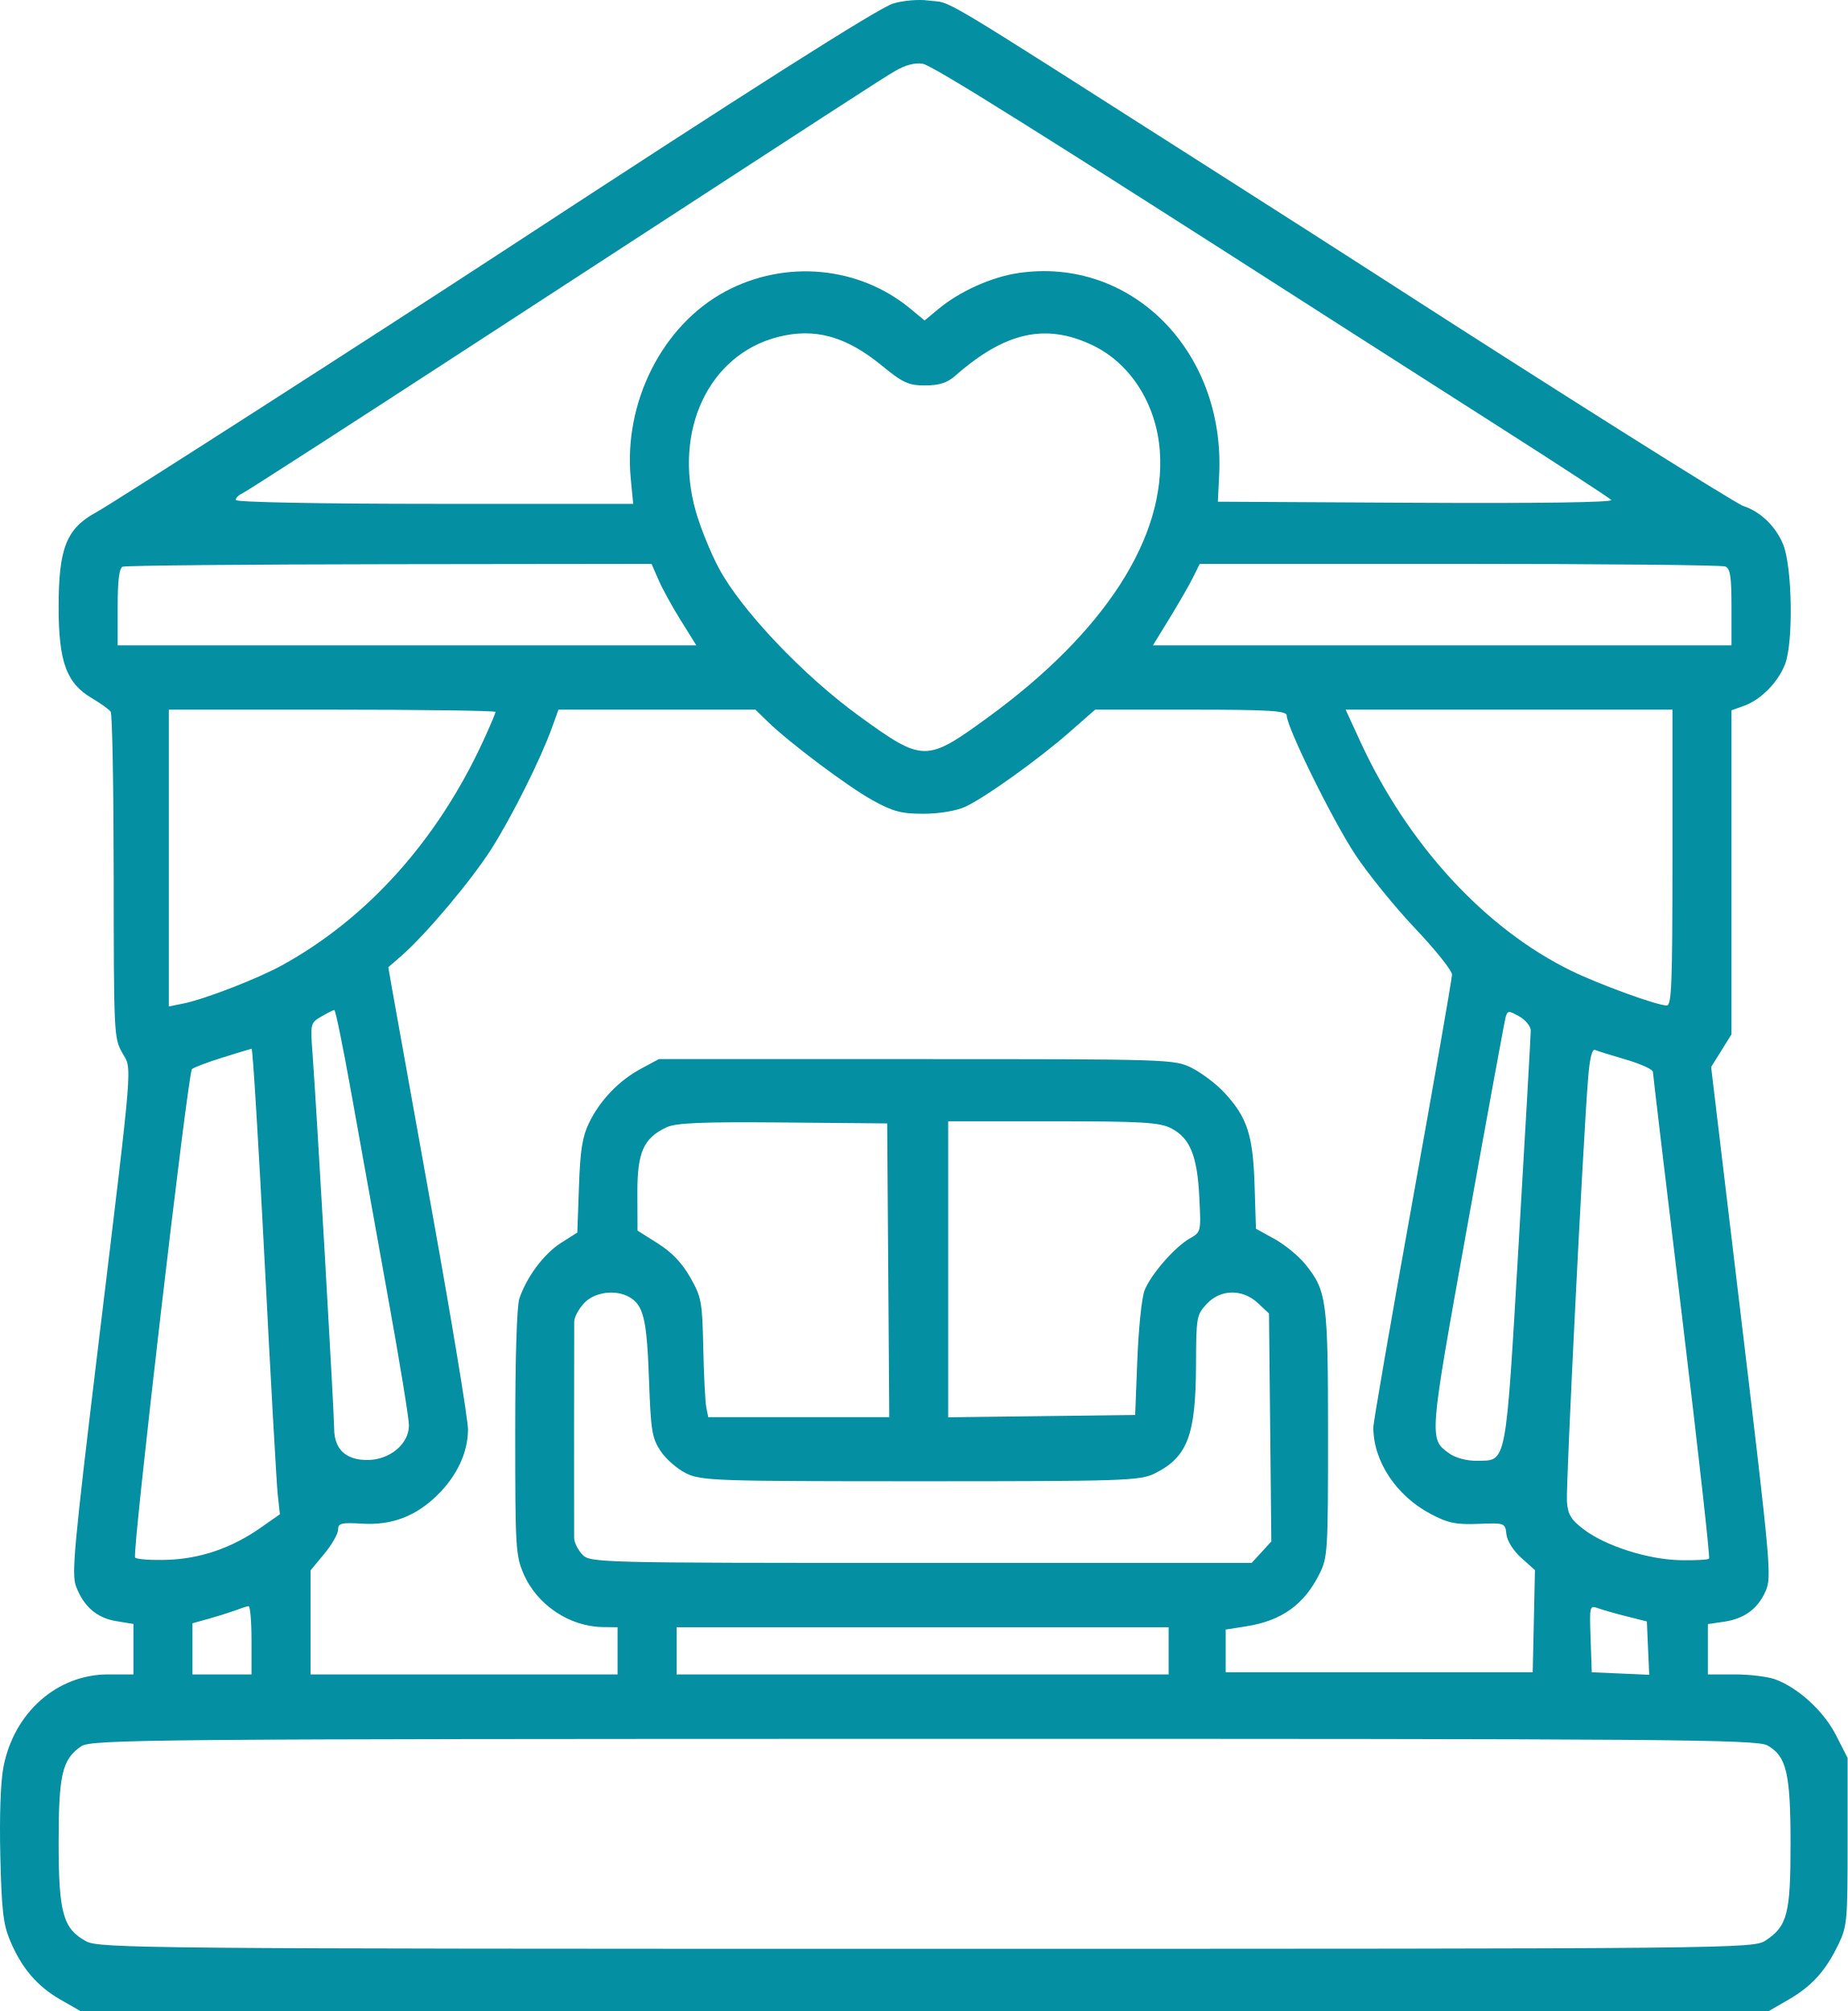
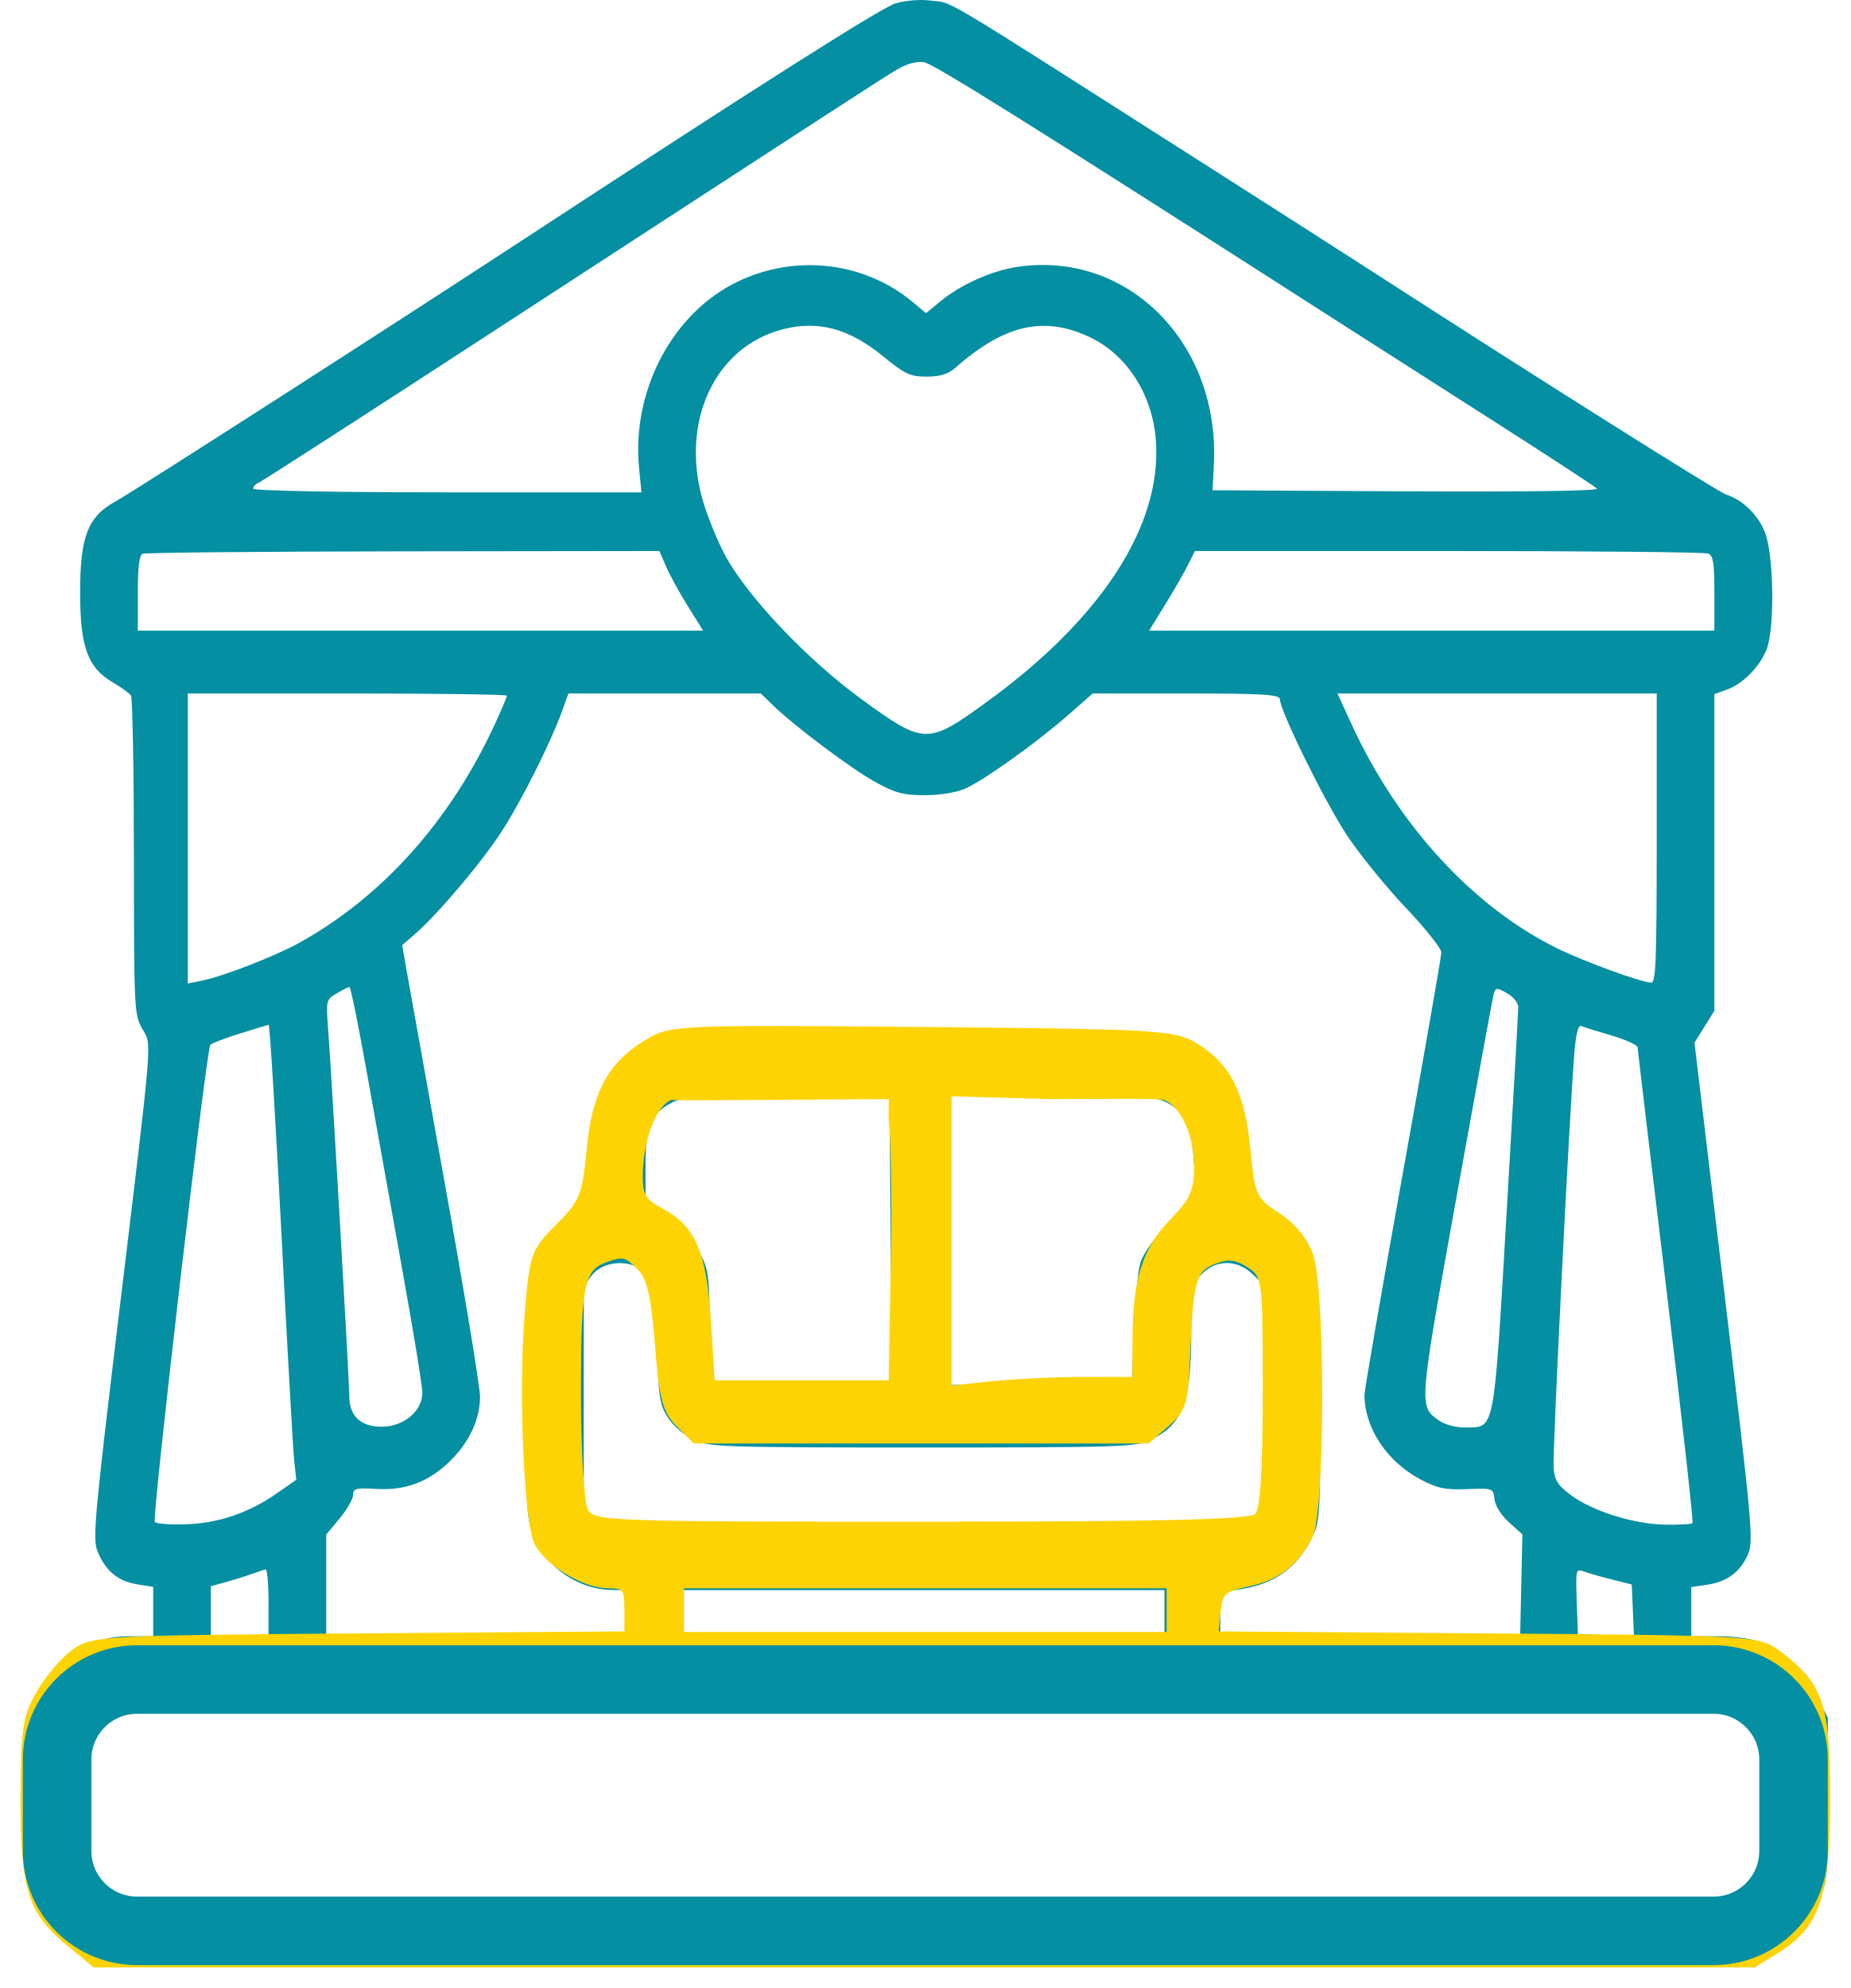
- <svg xmlns="http://www.w3.org/2000/svg" width="79" height="86" viewBox="0 0 79 86" fill="none">
-   <path fill-rule="evenodd" clip-rule="evenodd" d="M38.187 0.151C37.562 0.342 32.02 3.861 21.525 10.732C16.173 14.236 4.815 21.527 4.106 21.913C2.839 22.603 2.507 23.443 2.507 25.957C2.507 28.31 2.841 29.221 3.937 29.863C4.306 30.079 4.665 30.339 4.733 30.44C4.802 30.541 4.859 33.718 4.861 37.499C4.864 44.172 4.875 44.395 5.22 45.011C5.654 45.786 5.721 44.958 4.192 57.625C3.156 66.213 3.054 67.326 3.254 67.849C3.585 68.711 4.144 69.192 4.972 69.327L5.705 69.447V70.526V71.606H4.625C2.434 71.606 0.59 73.241 0.145 75.578C0.024 76.213 -0.027 77.686 0.014 79.382C0.069 81.68 0.138 82.289 0.425 82.974C0.919 84.155 1.582 84.936 2.571 85.505L3.433 86H39.533H75.634L76.475 85.513C77.472 84.936 78.061 84.284 78.603 83.158C78.981 82.373 79 82.159 79 78.757V75.181L78.506 74.209C77.983 73.181 76.896 72.182 75.903 71.816C75.589 71.701 74.812 71.606 74.178 71.606H73.025V70.53V69.454L73.705 69.354C74.588 69.225 75.161 68.803 75.498 68.035C75.756 67.443 75.711 66.936 74.466 56.524L73.164 45.631L73.6 44.932L74.035 44.233V37.305V30.377L74.583 30.179C75.293 29.924 76.031 29.172 76.326 28.402C76.689 27.456 76.634 24.218 76.239 23.27C75.916 22.497 75.278 21.883 74.54 21.639C74.179 21.519 66.179 16.476 58.972 11.824C57.769 11.047 54.739 9.108 52.24 7.515C39.482 -0.619 40.815 0.177 39.681 0.021C39.276 -0.035 38.603 0.024 38.187 0.151ZM38.271 3.038C37.581 3.447 36.765 3.976 20.235 14.734C14.944 18.178 10.494 21.046 10.348 21.107C10.201 21.169 10.081 21.293 10.081 21.383C10.081 21.477 13.704 21.547 18.577 21.547H27.074L26.969 20.454C26.657 17.204 28.324 13.909 31.008 12.468C33.584 11.085 36.737 11.382 38.942 13.214L39.533 13.705L40.125 13.214C41.03 12.461 42.39 11.849 43.533 11.678C48.363 10.959 52.395 15.014 52.129 20.323L52.072 21.455L60.564 21.502C65.756 21.531 68.994 21.484 68.895 21.381C68.806 21.288 66.764 19.955 64.358 18.418C61.951 16.882 58.922 14.946 57.626 14.115C44.273 5.552 39.878 2.798 39.449 2.725C39.126 2.671 38.703 2.783 38.271 3.038ZM33.261 14.411C30.31 15.169 28.779 18.408 29.745 21.849C29.939 22.54 30.384 23.641 30.734 24.295C31.7 26.101 34.35 28.892 36.749 30.631C39.47 32.603 39.598 32.604 42.233 30.686C47.238 27.042 49.864 22.97 49.591 19.275C49.443 17.269 48.325 15.524 46.695 14.754C44.699 13.811 42.965 14.202 40.838 16.076C40.503 16.371 40.152 16.483 39.558 16.483C38.845 16.483 38.605 16.372 37.693 15.625C36.167 14.375 34.829 14.009 33.261 14.411ZM5.242 24.235C5.096 24.299 5.031 24.826 5.031 25.962V27.598H17.403H29.774L29.116 26.543C28.753 25.963 28.322 25.18 28.158 24.801L27.858 24.114L16.655 24.128C10.493 24.136 5.358 24.184 5.242 24.235ZM51.012 24.692C50.854 25.011 50.404 25.794 50.011 26.434L49.297 27.598H61.666H74.035V25.967C74.035 24.649 73.984 24.315 73.769 24.225C73.622 24.164 68.507 24.114 62.401 24.114H51.299L51.012 24.692ZM7.219 36.695V43.041L7.851 42.913C8.769 42.726 11.037 41.845 12.072 41.274C15.725 39.257 18.709 35.925 20.663 31.683C20.952 31.055 21.188 30.498 21.188 30.445C21.188 30.392 18.045 30.348 14.204 30.348H7.219V36.695ZM23.598 31.127C23.114 32.469 21.89 34.919 21.015 36.298C20.164 37.64 18.21 39.962 17.171 40.869L16.603 41.364L16.802 42.503C16.912 43.13 17.678 47.402 18.506 51.997C19.333 56.592 20.01 60.701 20.01 61.127C20.01 62.108 19.546 63.106 18.702 63.937C17.779 64.845 16.747 65.237 15.484 65.159C14.595 65.105 14.456 65.14 14.456 65.416C14.456 65.593 14.191 66.057 13.867 66.447L13.278 67.158V69.382V71.606H19.842H26.406V70.597V69.589L25.775 69.581C24.347 69.562 22.96 68.632 22.389 67.308C22.049 66.519 22.03 66.203 22.03 61.259C22.03 58.046 22.098 55.845 22.208 55.527C22.529 54.594 23.257 53.62 23.977 53.16L24.686 52.708L24.755 50.742C24.809 49.197 24.9 48.617 25.18 48.033C25.648 47.06 26.456 46.214 27.406 45.704L28.173 45.292H39.197C50.062 45.292 50.231 45.298 50.978 45.68C51.394 45.892 52.006 46.357 52.338 46.713C53.324 47.77 53.574 48.527 53.642 50.661L53.702 52.546L54.501 52.987C54.94 53.23 55.531 53.716 55.814 54.067C56.729 55.202 56.784 55.616 56.784 61.337C56.784 66.337 56.769 66.595 56.422 67.297C55.772 68.613 54.806 69.309 53.3 69.547L52.408 69.688V70.601V71.514H58.972H65.536L65.584 69.33L65.631 67.146L65.047 66.622C64.704 66.313 64.442 65.897 64.411 65.609C64.359 65.129 64.34 65.122 63.206 65.168C62.252 65.206 61.901 65.132 61.16 64.737C59.693 63.956 58.724 62.488 58.721 61.045C58.72 60.833 59.477 56.46 60.402 51.326C61.327 46.192 62.084 41.851 62.085 41.679C62.085 41.507 61.38 40.622 60.517 39.713C59.655 38.804 58.5 37.381 57.951 36.551C56.984 35.091 55.017 31.097 55.017 30.595C55.017 30.395 54.242 30.348 50.921 30.348H46.825L45.746 31.296C44.401 32.477 42.114 34.114 41.267 34.504C40.895 34.675 40.151 34.799 39.49 34.8C38.542 34.802 38.179 34.706 37.303 34.219C36.231 33.624 33.752 31.763 32.817 30.852L32.299 30.348H28.089H23.879L23.598 31.127ZM58.147 31.677C60.175 36.102 63.487 39.709 67.178 41.513C68.373 42.097 70.856 43 71.267 43C71.475 43 71.511 42.075 71.511 36.674V30.348H64.524H57.537L58.147 31.677ZM13.735 43.475C13.272 43.749 13.267 43.771 13.364 45.073C13.533 47.338 14.288 60.428 14.288 61.082C14.288 61.97 14.777 62.437 15.706 62.437C16.664 62.437 17.486 61.752 17.486 60.953C17.486 60.659 17.079 58.17 16.581 55.423C16.084 52.675 15.387 48.797 15.032 46.805C14.677 44.813 14.345 43.187 14.295 43.191C14.245 43.195 13.993 43.323 13.735 43.475ZM64.376 43.506C64.328 43.682 63.593 47.688 62.744 52.409C61.08 61.655 61.089 61.528 61.995 62.174C62.231 62.343 62.738 62.476 63.123 62.47C64.444 62.45 64.366 62.852 64.94 53.097C65.222 48.312 65.452 44.251 65.452 44.071C65.452 43.891 65.229 43.618 64.958 43.465C64.504 43.21 64.457 43.213 64.376 43.506ZM9.491 45.233C8.844 45.436 8.265 45.657 8.207 45.722C8.028 45.923 5.638 66.46 5.776 66.608C5.846 66.684 6.46 66.728 7.14 66.707C8.561 66.66 9.899 66.204 11.125 65.347L11.967 64.758L11.876 63.919C11.825 63.457 11.573 58.974 11.316 53.957C11.058 48.939 10.807 44.841 10.758 44.849C10.71 44.857 10.139 45.03 9.491 45.233ZM67.908 46.063C67.698 48.572 66.948 63.559 66.998 64.218C67.041 64.774 67.173 64.991 67.724 65.408C68.656 66.115 70.463 66.691 71.84 66.721C72.475 66.735 73.032 66.705 73.077 66.655C73.123 66.604 72.602 61.942 71.92 56.294C71.238 50.647 70.678 45.941 70.675 45.837C70.672 45.734 70.158 45.499 69.533 45.316C68.908 45.134 68.31 44.947 68.204 44.901C68.077 44.845 67.977 45.237 67.908 46.063ZM28.495 48.21C27.507 48.682 27.247 49.277 27.253 51.047L27.259 52.627L28.131 53.177C28.724 53.55 29.169 54.018 29.514 54.629C29.995 55.478 30.027 55.654 30.07 57.654C30.096 58.823 30.154 59.964 30.2 60.191L30.283 60.604H34.153H38.023L37.979 54.323L37.934 48.043L33.474 48.003C30.03 47.972 28.896 48.019 28.495 48.21ZM40.543 54.281V60.61L44.54 60.561L48.537 60.512L48.631 58.128C48.682 56.817 48.819 55.497 48.935 55.194C49.195 54.517 50.222 53.334 50.872 52.963C51.355 52.687 51.355 52.685 51.28 51.19C51.192 49.422 50.883 48.668 50.076 48.251C49.585 47.997 48.814 47.951 45.02 47.951H40.543V54.281ZM24.968 55.736C24.74 55.984 24.553 56.334 24.552 56.516C24.547 57.392 24.543 65.503 24.549 65.784C24.552 65.96 24.706 66.27 24.891 66.471C25.222 66.832 25.452 66.838 39.373 66.838H53.518L53.939 66.379L54.359 65.921L54.31 61.046L54.26 56.171L53.787 55.728C53.125 55.108 52.181 55.125 51.59 55.769C51.162 56.235 51.146 56.331 51.139 58.382C51.128 61.382 50.775 62.311 49.379 63.009C48.751 63.323 48.073 63.346 39.365 63.346C30.615 63.346 29.981 63.325 29.334 63.005C28.955 62.817 28.463 62.386 28.24 62.046C27.876 61.489 27.828 61.189 27.748 58.953C27.658 56.424 27.515 55.822 26.918 55.474C26.326 55.128 25.413 55.251 24.968 55.736ZM10.081 68.86C9.849 68.947 9.338 69.109 8.944 69.219L8.229 69.419V70.513V71.606H9.491H10.754V70.139C10.754 69.332 10.697 68.678 10.627 68.686C10.558 68.694 10.312 68.772 10.081 68.86ZM68.011 70.078L68.06 71.514L69.289 71.568L70.517 71.622L70.467 70.481L70.417 69.34L69.575 69.129C69.112 69.014 68.56 68.857 68.347 68.781C67.965 68.643 67.962 68.653 68.011 70.078ZM28.93 70.597V71.606H39.449H49.968V70.597V69.589H39.449H28.93V70.597ZM3.476 74.678C2.661 75.228 2.507 75.881 2.507 78.785C2.507 81.811 2.694 82.48 3.685 83.02C4.24 83.322 6.306 83.341 39.617 83.34C74.375 83.34 74.97 83.334 75.499 82.982C76.425 82.367 76.56 81.843 76.56 78.852C76.56 75.829 76.389 75.104 75.571 74.643C75.113 74.385 71.457 74.357 39.5 74.361C6.314 74.365 3.907 74.387 3.476 74.678Z" fill="#058FA2" />
+ <svg xmlns="http://www.w3.org/2000/svg" width="81" height="87" viewBox="0 0 81 87" fill="none">
+   <path fill-rule="evenodd" clip-rule="evenodd" d="M39.187 0.151C38.562 0.342 33.02 3.861 22.525 10.732C17.173 14.236 5.815 21.527 5.106 21.913C3.839 22.603 3.507 23.443 3.507 25.957C3.507 28.31 3.841 29.221 4.937 29.863C5.306 30.079 5.665 30.339 5.733 30.44C5.802 30.541 5.859 33.718 5.861 37.499C5.864 44.172 5.875 44.395 6.22 45.011C6.654 45.786 6.721 44.958 5.192 57.625C4.156 66.213 4.054 67.326 4.254 67.849C4.585 68.711 5.144 69.192 5.972 69.327L6.705 69.447V70.526V71.606H5.625C3.434 71.606 1.59 73.241 1.145 75.578C1.024 76.213 0.973 77.686 1.014 79.382C1.069 81.68 1.138 82.289 1.425 82.974C1.919 84.155 2.582 84.936 3.571 85.505L4.433 86H40.533H76.634L77.475 85.513C78.472 84.936 79.061 84.284 79.603 83.158C79.981 82.373 80 82.159 80 78.757V75.181L79.506 74.209C78.983 73.181 77.896 72.182 76.903 71.816C76.589 71.701 75.812 71.606 75.178 71.606H74.025V70.53V69.454L74.705 69.354C75.588 69.225 76.161 68.803 76.498 68.035C76.756 67.443 76.711 66.936 75.466 56.524L74.164 45.631L74.6 44.932L75.035 44.233V37.305V30.377L75.583 30.179C76.293 29.924 77.031 29.172 77.326 28.402C77.689 27.456 77.634 24.218 77.239 23.27C76.916 22.497 76.278 21.883 75.54 21.639C75.179 21.519 67.179 16.476 59.972 11.824C58.769 11.047 55.739 9.108 53.24 7.515C40.482 -0.619 41.815 0.177 40.681 0.021C40.276 -0.035 39.603 0.024 39.187 0.151ZM39.271 3.038C38.581 3.447 37.765 3.976 21.235 14.734C15.944 18.178 11.494 21.046 11.348 21.107C11.201 21.169 11.081 21.293 11.081 21.383C11.081 21.477 14.704 21.547 19.577 21.547H28.074L27.969 20.454C27.657 17.204 29.324 13.909 32.008 12.468C34.584 11.085 37.737 11.382 39.942 13.214L40.533 13.705L41.125 13.214C42.03 12.461 43.39 11.849 44.533 11.678C49.363 10.959 53.395 15.014 53.129 20.323L53.072 21.455L61.564 21.502C66.756 21.531 69.994 21.484 69.895 21.381C69.806 21.288 67.764 19.955 65.358 18.418C62.951 16.882 59.922 14.946 58.626 14.115C45.273 5.552 40.878 2.798 40.449 2.725C40.126 2.671 39.703 2.783 39.271 3.038ZM34.261 14.411C31.31 15.169 29.779 18.408 30.745 21.849C30.939 22.54 31.384 23.641 31.734 24.295C32.7 26.101 35.35 28.892 37.749 30.631C40.47 32.603 40.598 32.604 43.233 30.686C48.238 27.042 50.864 22.97 50.591 19.275C50.443 17.269 49.325 15.524 47.695 14.754C45.699 13.811 43.965 14.202 41.838 16.076C41.503 16.371 41.152 16.483 40.558 16.483C39.845 16.483 39.605 16.372 38.693 15.625C37.167 14.375 35.829 14.009 34.261 14.411ZM6.242 24.235C6.096 24.299 6.031 24.826 6.031 25.962V27.598H18.403H30.774L30.116 26.543C29.753 25.963 29.322 25.18 29.158 24.801L28.858 24.114L17.655 24.128C11.493 24.136 6.358 24.184 6.242 24.235ZM52.012 24.692C51.854 25.011 51.404 25.794 51.011 26.434L50.297 27.598H62.666H75.035V25.967C75.035 24.649 74.984 24.315 74.769 24.225C74.622 24.164 69.507 24.114 63.401 24.114H52.299L52.012 24.692ZM8.219 36.695V43.041L8.851 42.913C9.769 42.726 12.037 41.845 13.072 41.274C16.725 39.257 19.709 35.925 21.663 31.683C21.952 31.055 22.188 30.498 22.188 30.445C22.188 30.392 19.045 30.348 15.204 30.348H8.219V36.695ZM24.598 31.127C24.114 32.469 22.89 34.919 22.015 36.298C21.164 37.64 19.21 39.962 18.171 40.869L17.603 41.364L17.802 42.503C17.912 43.13 18.678 47.402 19.506 51.997C20.333 56.592 21.01 60.701 21.01 61.127C21.01 62.108 20.546 63.106 19.702 63.937C18.779 64.845 17.747 65.237 16.484 65.159C15.595 65.105 15.456 65.14 15.456 65.416C15.456 65.593 15.191 66.057 14.867 66.447L14.278 67.158V69.382V71.606H20.842H27.406V70.597V69.589L26.775 69.581C25.347 69.562 23.96 68.632 23.389 67.308C23.049 66.519 23.03 66.203 23.03 61.259C23.03 58.046 23.098 55.845 23.208 55.527C23.529 54.594 24.257 53.62 24.977 53.16L25.686 52.708L25.755 50.742C25.809 49.197 25.9 48.617 26.18 48.033C26.648 47.06 27.456 46.214 28.406 45.704L29.173 45.292H40.197C51.062 45.292 51.231 45.298 51.978 45.68C52.394 45.892 53.006 46.357 53.338 46.713C54.324 47.77 54.574 48.527 54.642 50.661L54.702 52.546L55.501 52.987C55.94 53.23 56.531 53.716 56.814 54.067C57.729 55.202 57.784 55.616 57.784 61.337C57.784 66.337 57.769 66.595 57.422 67.297C56.772 68.613 55.806 69.309 54.3 69.547L53.408 69.688V70.601V71.514H59.972H66.536L66.584 69.33L66.631 67.146L66.047 66.622C65.704 66.313 65.442 65.897 65.411 65.609C65.359 65.129 65.34 65.122 64.206 65.168C63.252 65.206 62.901 65.132 62.16 64.737C60.693 63.956 59.724 62.488 59.721 61.045C59.72 60.833 60.477 56.46 61.402 51.326C62.327 46.192 63.084 41.851 63.085 41.679C63.085 41.507 62.38 40.622 61.517 39.713C60.655 38.804 59.5 37.381 58.951 36.551C57.984 35.091 56.017 31.097 56.017 30.595C56.017 30.395 55.242 30.348 51.921 30.348H47.825L46.746 31.296C45.401 32.477 43.114 34.114 42.267 34.504C41.895 34.675 41.151 34.799 40.49 34.8C39.542 34.802 39.179 34.706 38.303 34.219C37.231 33.624 34.752 31.763 33.817 30.852L33.299 30.348H29.089H24.879L24.598 31.127ZM59.147 31.677C61.175 36.102 64.487 39.709 68.178 41.513C69.373 42.097 71.856 43 72.267 43C72.475 43 72.511 42.075 72.511 36.674V30.348H65.524H58.537L59.147 31.677ZM14.735 43.475C14.272 43.749 14.267 43.771 14.364 45.073C14.533 47.338 15.288 60.428 15.288 61.082C15.288 61.97 15.777 62.437 16.706 62.437C17.664 62.437 18.486 61.752 18.486 60.953C18.486 60.659 18.079 58.17 17.581 55.423C17.084 52.675 16.387 48.797 16.032 46.805C15.677 44.813 15.345 43.187 15.295 43.191C15.245 43.195 14.993 43.323 14.735 43.475ZM65.376 43.506C65.328 43.682 64.594 47.688 63.744 52.409C62.08 61.655 62.089 61.528 62.995 62.174C63.231 62.343 63.738 62.476 64.123 62.47C65.444 62.45 65.366 62.852 65.94 53.097C66.222 48.312 66.452 44.251 66.452 44.071C66.452 43.891 66.229 43.618 65.958 43.465C65.504 43.21 65.457 43.213 65.376 43.506ZM10.492 45.233C9.844 45.436 9.265 45.657 9.207 45.722C9.028 45.923 6.638 66.46 6.776 66.608C6.846 66.684 7.46 66.728 8.14 66.707C9.561 66.66 10.899 66.204 12.125 65.347L12.967 64.758L12.876 63.919C12.825 63.457 12.573 58.974 12.316 53.957C12.058 48.939 11.807 44.841 11.758 44.849C11.71 44.857 11.139 45.03 10.492 45.233ZM68.908 46.063C68.698 48.572 67.948 63.559 67.998 64.218C68.041 64.774 68.173 64.991 68.724 65.408C69.656 66.115 71.463 66.691 72.84 66.721C73.475 66.735 74.032 66.705 74.077 66.655C74.123 66.604 73.602 61.942 72.92 56.294C72.238 50.647 71.678 45.941 71.675 45.837C71.672 45.734 71.158 45.499 70.533 45.316C69.908 45.134 69.31 44.947 69.204 44.901C69.077 44.845 68.977 45.237 68.908 46.063ZM29.495 48.21C28.507 48.682 28.247 49.277 28.253 51.047L28.259 52.627L29.131 53.177C29.724 53.55 30.169 54.018 30.514 54.629C30.995 55.478 31.027 55.654 31.07 57.654C31.096 58.823 31.154 59.964 31.2 60.191L31.283 60.604H35.153H39.023L38.979 54.323L38.934 48.043L34.474 48.003C31.03 47.972 29.896 48.019 29.495 48.21ZM41.543 54.281V60.61L45.54 60.561L49.537 60.512L49.631 58.128C49.682 56.817 49.819 55.497 49.935 55.194C50.195 54.517 51.222 53.334 51.872 52.963C52.355 52.687 52.355 52.685 52.28 51.19C52.192 49.422 51.883 48.668 51.076 48.251C50.585 47.997 49.814 47.951 46.02 47.951H41.543V54.281ZM25.968 55.736C25.74 55.984 25.553 56.334 25.552 56.516C25.547 57.392 25.543 65.503 25.549 65.784C25.552 65.96 25.706 66.27 25.891 66.471C26.222 66.832 26.452 66.838 40.373 66.838H54.518L54.939 66.379L55.359 65.921L55.31 61.046L55.26 56.171L54.787 55.728C54.125 55.108 53.181 55.125 52.59 55.769C52.162 56.235 52.146 56.331 52.139 58.382C52.128 61.382 51.775 62.311 50.379 63.009C49.751 63.323 49.073 63.346 40.365 63.346C31.615 63.346 30.981 63.325 30.334 63.005C29.955 62.817 29.463 62.386 29.24 62.046C28.876 61.489 28.828 61.189 28.748 58.953C28.658 56.424 28.515 55.822 27.918 55.474C27.326 55.128 26.413 55.251 25.968 55.736ZM11.081 68.86C10.849 68.947 10.338 69.109 9.944 69.219L9.229 69.419V70.513V71.606H10.492H11.754V70.139C11.754 69.332 11.697 68.678 11.627 68.686C11.558 68.694 11.312 68.772 11.081 68.86ZM69.011 70.078L69.06 71.514L70.289 71.568L71.517 71.622L71.467 70.481L71.417 69.34L70.575 69.129C70.112 69.014 69.56 68.857 69.347 68.781C68.965 68.643 68.962 68.653 69.011 70.078ZM29.93 70.597V71.606H40.449H50.968V70.597V69.589H40.449H29.93V70.597ZM4.476 74.678C3.661 75.228 3.507 75.881 3.507 78.785C3.507 81.811 3.694 82.48 4.685 83.02C5.24 83.322 7.306 83.341 40.617 83.34C75.375 83.34 75.97 83.334 76.499 82.982C77.425 82.367 77.56 81.843 77.56 78.852C77.56 75.829 77.389 75.104 76.571 74.643C76.113 74.385 72.457 74.357 40.5 74.361C7.314 74.365 4.907 74.387 4.476 74.678Z" fill="#058FA2" />
+   <path d="M23.458 67.578L23.502 67.554L23.458 67.578C23.704 68.039 24.231 68.507 24.821 68.86C25.412 69.213 26.077 69.456 26.604 69.456C26.789 69.457 26.929 69.464 27.035 69.487C27.14 69.51 27.209 69.549 27.256 69.609C27.305 69.67 27.337 69.761 27.356 69.899C27.375 70.037 27.38 70.216 27.38 70.45V71.443L15.736 71.531C10.073 71.575 7.141 71.602 5.523 71.695C4.714 71.741 4.229 71.804 3.895 71.895C3.557 71.987 3.373 72.107 3.165 72.262L3.195 72.302L3.165 72.262C2.692 72.615 2.004 73.435 1.633 74.087L1.676 74.112L1.633 74.087C1.338 74.604 1.168 75.015 1.071 75.669C0.975 76.32 0.952 77.213 0.95 78.694C0.947 80.674 1.024 81.922 1.313 82.849C1.603 83.781 2.107 84.385 2.947 85.081L4.104 86.038L4.118 86.05H4.136H40.456H76.775H76.789L76.801 86.043L77.822 85.409C78.716 84.854 79.276 84.242 79.61 83.227C79.942 82.216 80.05 80.809 80.05 78.666C80.05 76.617 79.978 75.372 79.663 74.462C79.347 73.547 78.787 72.974 77.83 72.261C77.622 72.106 77.438 71.986 77.097 71.895C76.76 71.804 76.27 71.741 75.451 71.695C73.811 71.602 70.837 71.575 65.091 71.531L53.284 71.444L53.371 70.542L53.322 70.537L53.371 70.542C53.413 70.118 53.47 69.891 53.633 69.738C53.715 69.661 53.827 69.599 53.986 69.544C54.146 69.488 54.349 69.439 54.611 69.385C55.279 69.247 55.817 69.023 56.268 68.678C56.719 68.334 57.08 67.871 57.395 67.259C57.432 67.188 57.465 67.083 57.495 66.953C57.525 66.822 57.553 66.661 57.579 66.476C57.631 66.106 57.675 65.634 57.71 65.093C57.78 64.012 57.816 62.654 57.82 61.279C57.823 59.905 57.792 58.514 57.727 57.367C57.694 56.794 57.653 56.282 57.603 55.862C57.553 55.444 57.495 55.116 57.425 54.913L57.378 54.929L57.425 54.913C57.201 54.255 56.633 53.565 55.956 53.126C55.435 52.787 55.173 52.592 55.009 52.233C54.927 52.051 54.869 51.825 54.819 51.514C54.77 51.203 54.728 50.81 54.678 50.294C54.558 49.06 54.34 48.128 53.968 47.395C53.594 46.661 53.068 46.129 52.335 45.692C51.857 45.407 51.426 45.256 49.834 45.164C48.243 45.072 45.485 45.039 40.348 44.993C34.993 44.946 32.244 44.925 30.704 44.995C29.935 45.029 29.464 45.086 29.12 45.175C28.774 45.264 28.557 45.384 28.297 45.541L28.323 45.583L28.297 45.541C27.475 46.035 26.891 46.601 26.483 47.36C26.075 48.118 25.846 49.064 25.726 50.316C25.631 51.318 25.555 51.879 25.376 52.322C25.198 52.762 24.916 53.087 24.394 53.611C23.846 54.161 23.551 54.48 23.37 54.988C23.191 55.492 23.124 56.181 23.017 57.469C22.875 59.185 22.866 61.487 22.952 63.47C22.995 64.462 23.061 65.374 23.146 66.095C23.189 66.455 23.236 66.768 23.288 67.018C23.339 67.268 23.395 67.461 23.458 67.578ZM28.911 52.898L28.888 52.943L28.911 52.898C28.576 52.725 28.372 52.567 28.25 52.364C28.127 52.161 28.082 51.905 28.083 51.525C28.084 50.72 28.222 49.946 28.448 49.33C28.676 48.712 28.988 48.265 29.331 48.099C29.34 48.095 29.349 48.09 29.356 48.086C29.566 48.098 29.922 48.107 30.5 48.104L30.5 48.104L38.95 48.05L38.942 48.968L38.942 48.968L38.943 48.976C38.993 49.325 39.029 50.219 39.046 51.382C39.063 52.543 39.061 53.969 39.036 55.379L38.947 60.458H35.09H31.232L31.064 57.786C30.969 56.287 30.802 55.257 30.472 54.506C30.141 53.751 29.648 53.282 28.911 52.898ZM41.599 47.925L45.999 48.05H46C46.644 48.05 47.273 48.047 47.856 48.044C48.391 48.041 48.888 48.038 49.324 48.038C49.778 48.039 50.163 48.042 50.451 48.052C50.595 48.057 50.714 48.064 50.805 48.072C50.898 48.081 50.956 48.091 50.982 48.101C51.334 48.236 51.667 48.614 51.913 49.143C52.158 49.671 52.313 50.343 52.313 51.053C52.313 51.583 52.268 51.943 52.115 52.283C51.962 52.624 51.699 52.949 51.253 53.407C50.65 54.028 50.243 54.673 49.986 55.495C49.729 56.315 49.622 57.308 49.617 58.622L49.61 60.307H47.451C46.234 60.307 44.408 60.395 43.39 60.501L43.396 60.551L43.39 60.501L41.599 60.689V54.216V47.925ZM25.683 66.086L25.638 66.109L25.683 66.086C25.664 66.051 25.644 65.986 25.624 65.887C25.603 65.79 25.584 65.666 25.565 65.516C25.528 65.218 25.495 64.822 25.467 64.354C25.411 63.419 25.378 62.197 25.378 60.887C25.378 58.534 25.413 57.198 25.579 56.402C25.662 56.005 25.776 55.748 25.931 55.567C26.086 55.387 26.284 55.277 26.546 55.184C26.919 55.049 27.124 54.997 27.307 55.041C27.49 55.086 27.66 55.229 27.954 55.523C28.156 55.727 28.306 56.026 28.426 56.543C28.545 57.06 28.633 57.79 28.716 58.85C28.808 60.035 28.89 60.766 29.025 61.277C29.161 61.791 29.352 62.084 29.66 62.393L30.372 63.108L30.386 63.122H30.407H40.317H50.227H50.245L50.26 63.11L51.095 62.389C51.478 62.057 51.698 61.817 51.828 61.383C51.957 60.955 51.999 60.339 52.043 59.261C52.108 57.639 52.173 56.721 52.334 56.164C52.414 55.887 52.517 55.704 52.651 55.569C52.786 55.433 52.957 55.342 53.181 55.257C53.473 55.145 53.704 55.102 53.925 55.127C54.146 55.152 54.364 55.246 54.629 55.42C54.805 55.536 54.929 55.622 55.022 55.763C55.115 55.904 55.18 56.103 55.225 56.451C55.315 57.148 55.317 58.411 55.317 60.907C55.317 62.674 55.29 63.965 55.232 64.846C55.202 65.287 55.165 65.623 55.12 65.864C55.098 65.985 55.073 66.081 55.047 66.153C55.021 66.227 54.995 66.272 54.971 66.295C54.963 66.304 54.941 66.317 54.899 66.332C54.858 66.347 54.802 66.361 54.729 66.375C54.584 66.403 54.378 66.428 54.103 66.452C53.554 66.498 52.734 66.535 51.584 66.563C49.287 66.62 45.678 66.642 40.298 66.642C33.358 66.642 29.77 66.638 27.878 66.562C26.932 66.525 26.415 66.47 26.117 66.39C25.969 66.35 25.878 66.306 25.816 66.257C25.755 66.209 25.719 66.153 25.683 66.086ZM5.436 74.5L5.431 74.45L5.436 74.5C5.51 74.492 5.829 74.484 6.373 74.476C6.915 74.468 7.678 74.461 8.636 74.455C10.552 74.442 13.25 74.43 16.533 74.422C23.097 74.405 31.997 74.398 41.648 74.406C58.837 74.421 67.613 74.431 72.143 74.509C74.409 74.548 75.611 74.605 76.272 74.687C76.603 74.728 76.794 74.775 76.914 74.827C77.031 74.878 77.082 74.934 77.13 75C77.275 75.199 77.38 75.564 77.449 76.18C77.517 76.793 77.547 77.648 77.547 78.817C77.547 80.248 77.528 81.077 77.445 81.615C77.403 81.884 77.345 82.077 77.267 82.234C77.189 82.392 77.09 82.516 76.961 82.646C76.888 82.719 76.821 82.78 76.725 82.833C76.629 82.887 76.5 82.934 76.305 82.976C75.913 83.06 75.261 83.117 74.074 83.157C71.703 83.237 67.213 83.246 58.446 83.257C43.449 83.275 30.053 83.261 20.357 83.224C15.509 83.205 11.585 83.18 8.849 83.15C7.481 83.135 6.409 83.119 5.668 83.102C5.297 83.093 5.008 83.084 4.807 83.075C4.706 83.071 4.627 83.066 4.571 83.061C4.543 83.059 4.52 83.057 4.504 83.055C4.496 83.053 4.49 83.052 4.485 83.052C4.481 83.051 4.479 83.05 4.479 83.05L4.48 83.05C4.139 82.919 3.879 82.524 3.705 81.799C3.532 81.077 3.448 80.043 3.448 78.662C3.448 77.835 3.47 77.171 3.529 76.638C3.587 76.105 3.682 75.706 3.828 75.405C3.972 75.106 4.166 74.904 4.426 74.764C4.687 74.624 5.017 74.545 5.436 74.5ZM40.498 71.469H29.884V70.463V69.458H40.498H51.112V70.463V71.469H40.498Z" fill="#FDD304" stroke="#FDD304" stroke-width="0.1" />
+   <rect x="2.5" y="73.5" width="76" height="11" rx="3.5" stroke="#058FA2" stroke-width="3" />
</svg>
